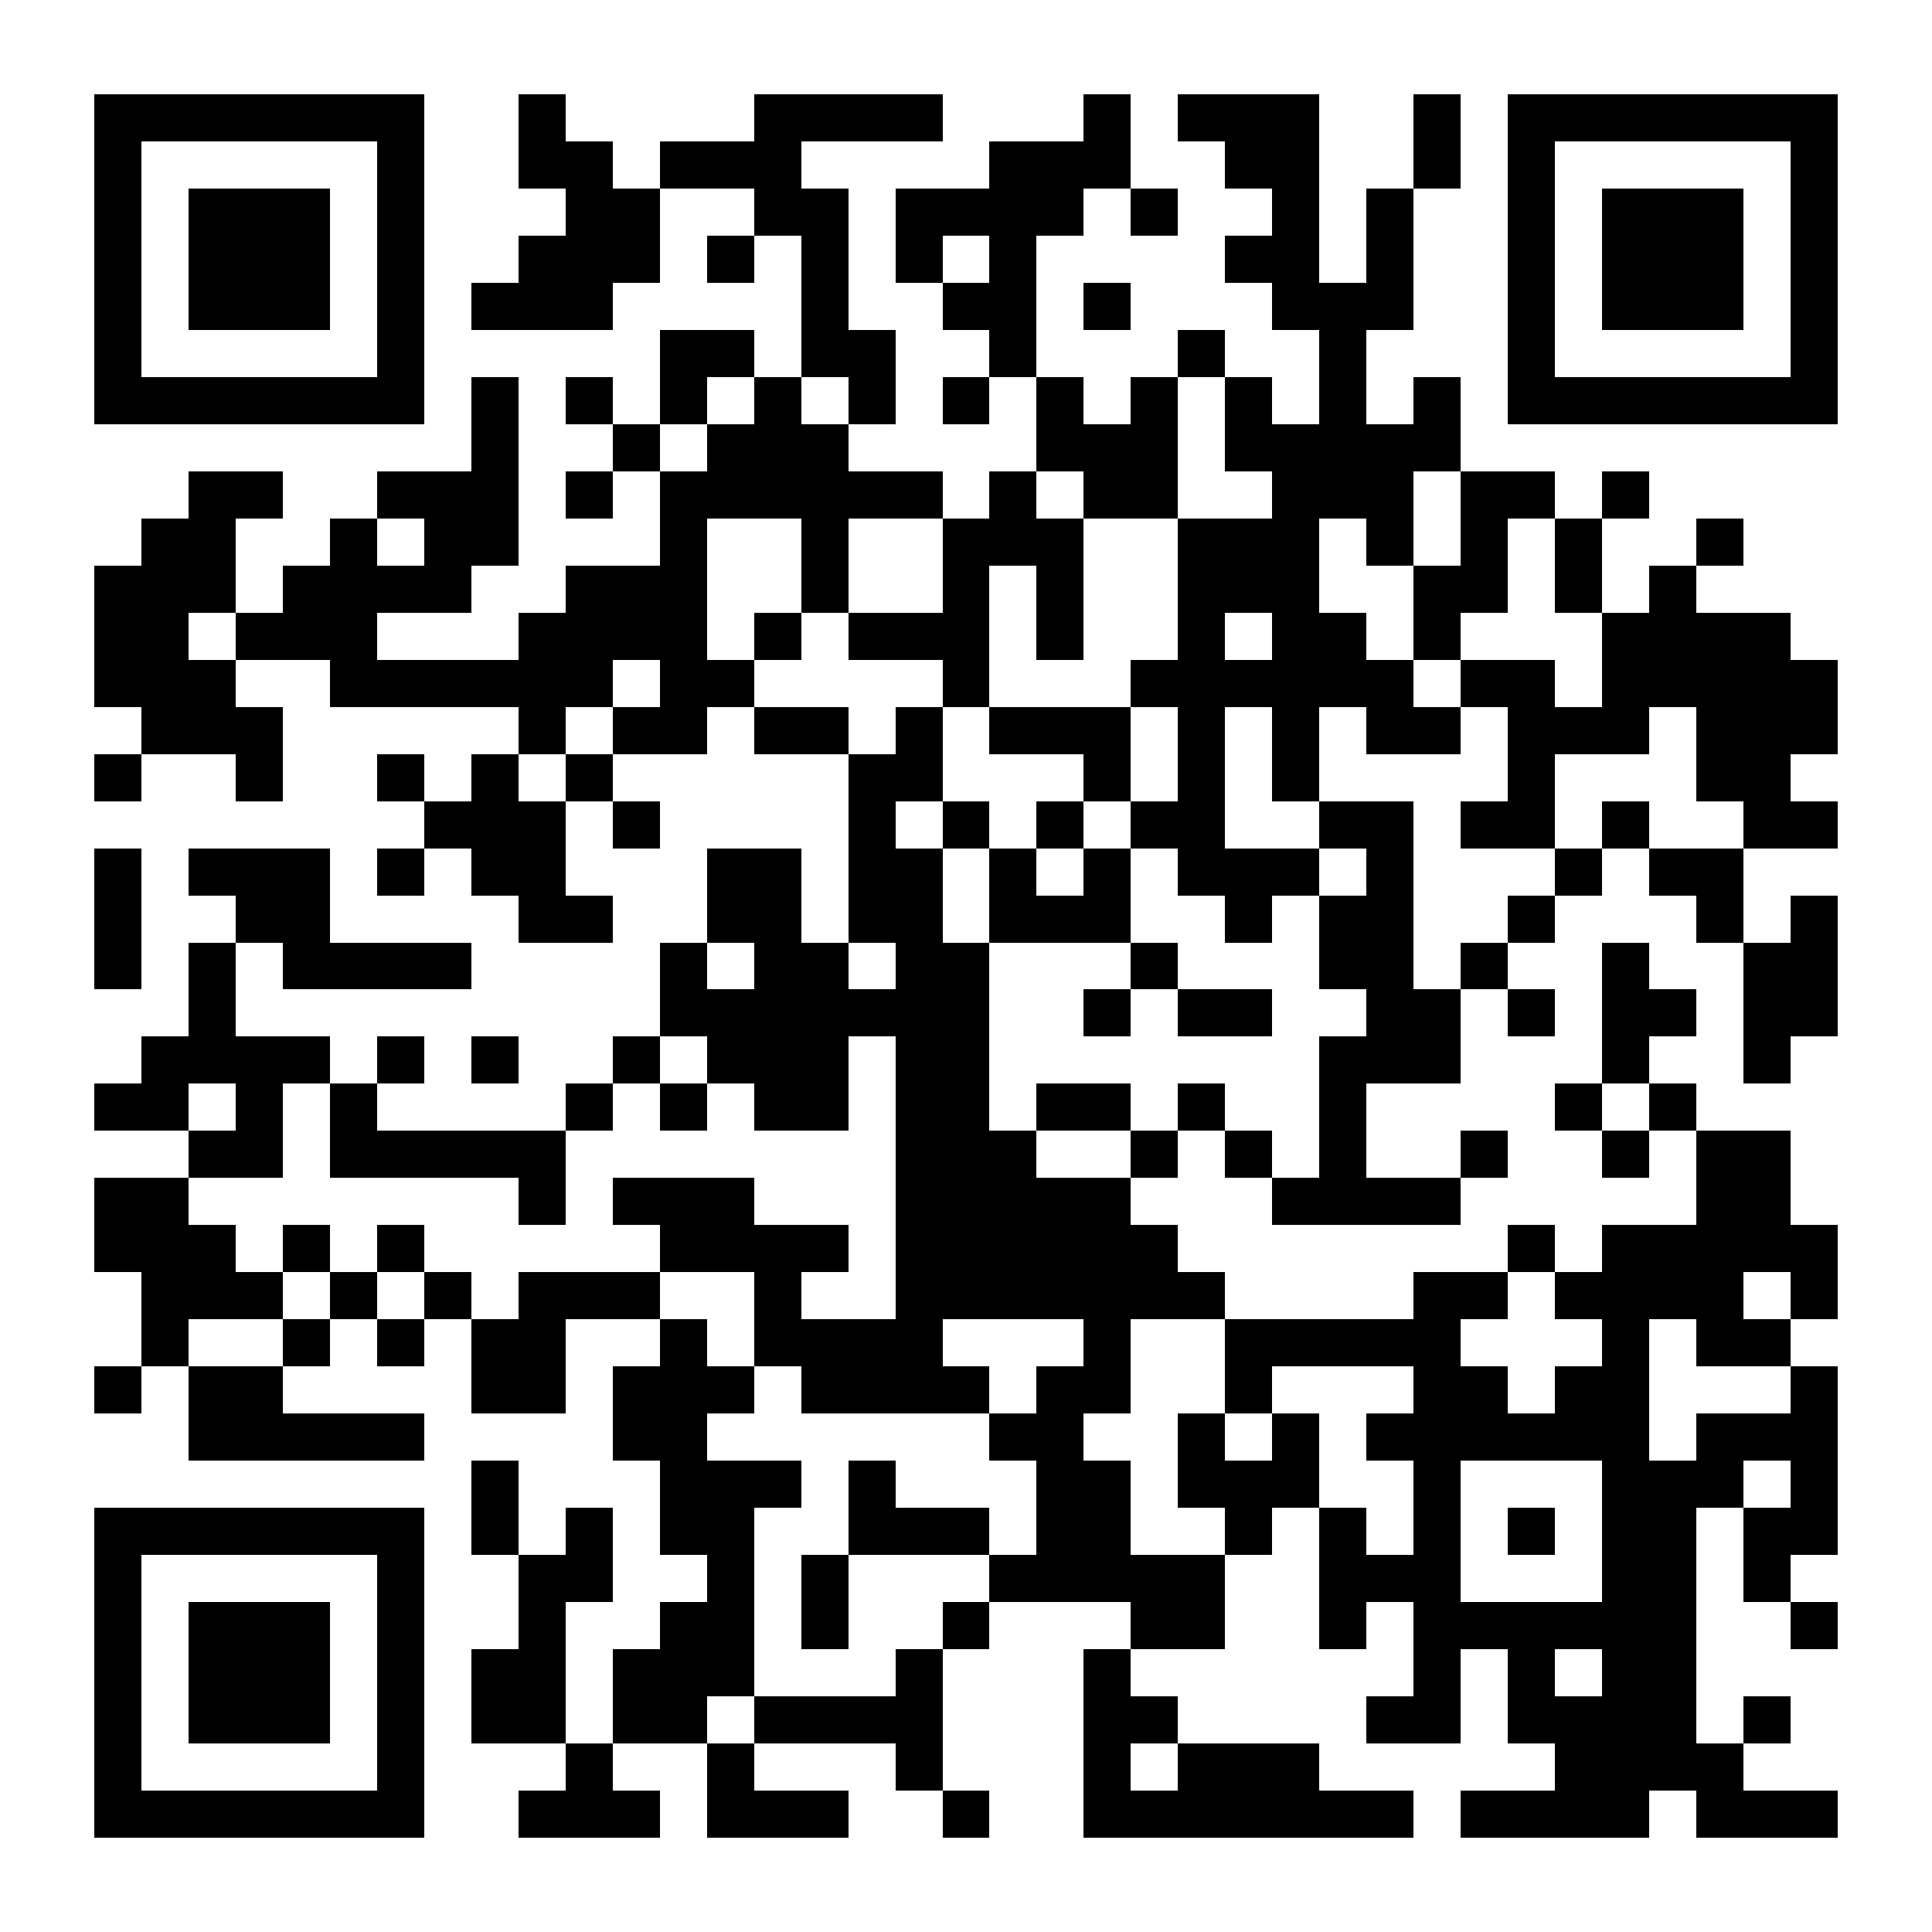
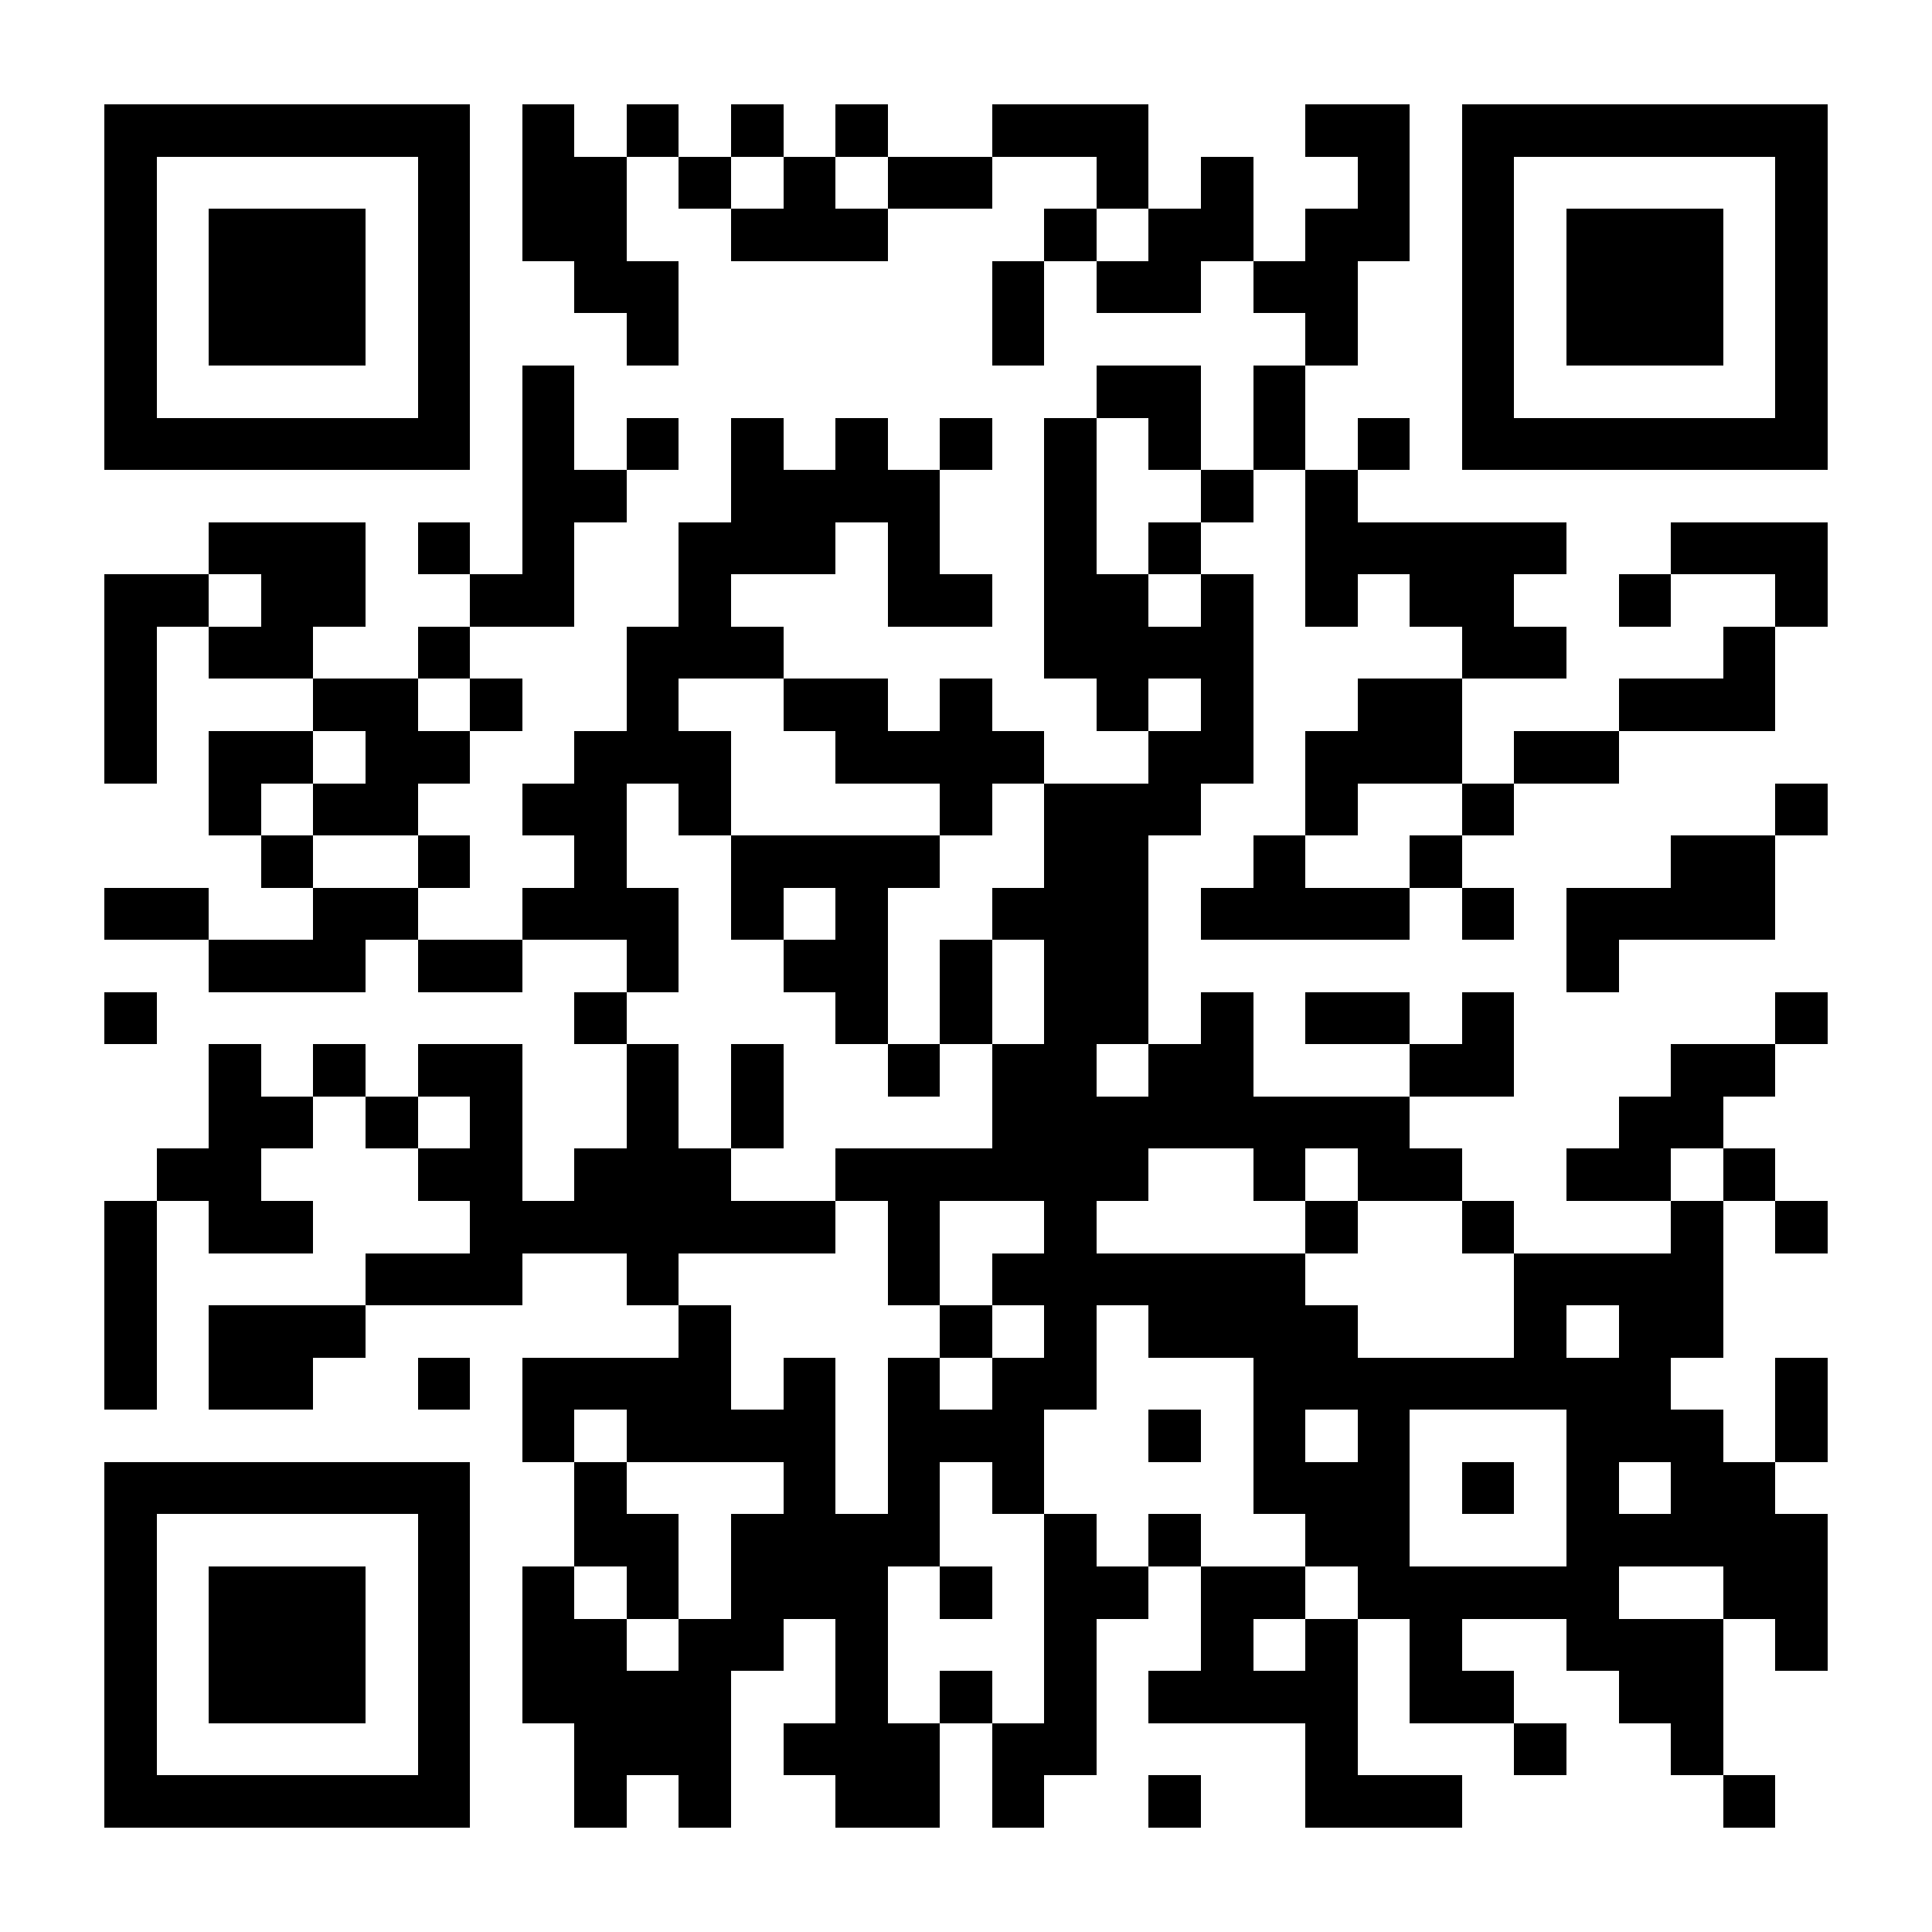
- <svg xmlns="http://www.w3.org/2000/svg" viewBox="0 0 41 41" shape-rendering="crispEdges">
-   <path fill="#ffffff" d="M0 0h41v41H0z" />
-   <path stroke="#000000" d="M2 2.5h7m2 0h1m4 0h4m3 0h1m1 0h3m2 0h1m1 0h7M2 3.5h1m5 0h1m2 0h2m1 0h3m4 0h3m2 0h2m2 0h1m1 0h1m5 0h1M2 4.5h1m1 0h3m1 0h1m3 0h2m2 0h2m1 0h4m1 0h1m2 0h1m1 0h1m2 0h1m1 0h3m1 0h1M2 5.5h1m1 0h3m1 0h1m2 0h3m1 0h1m1 0h1m1 0h1m1 0h1m4 0h2m1 0h1m2 0h1m1 0h3m1 0h1M2 6.5h1m1 0h3m1 0h1m1 0h3m4 0h1m2 0h2m1 0h1m3 0h3m2 0h1m1 0h3m1 0h1M2 7.5h1m5 0h1m5 0h2m1 0h2m2 0h1m3 0h1m2 0h1m3 0h1m5 0h1M2 8.5h7m1 0h1m1 0h1m1 0h1m1 0h1m1 0h1m1 0h1m1 0h1m1 0h1m1 0h1m1 0h1m1 0h1m1 0h7M10 9.5h1m2 0h1m1 0h3m4 0h3m1 0h5M4 10.5h2m2 0h3m1 0h1m1 0h6m1 0h1m1 0h2m2 0h3m1 0h2m1 0h1M3 11.5h2m2 0h1m1 0h2m3 0h1m2 0h1m2 0h3m2 0h3m1 0h1m1 0h1m1 0h1m2 0h1M2 12.5h3m1 0h4m2 0h3m2 0h1m2 0h1m1 0h1m2 0h3m2 0h2m1 0h1m1 0h1M2 13.5h2m1 0h3m3 0h4m1 0h1m1 0h3m1 0h1m2 0h1m1 0h2m1 0h1m3 0h4M2 14.5h3m2 0h6m1 0h2m4 0h1m3 0h6m1 0h2m1 0h5M3 15.5h3m5 0h1m1 0h2m1 0h2m1 0h1m1 0h3m1 0h1m1 0h1m1 0h2m1 0h3m1 0h3M2 16.5h1m2 0h1m2 0h1m1 0h1m1 0h1m5 0h2m3 0h1m1 0h1m1 0h1m4 0h1m3 0h2M9 17.5h3m1 0h1m4 0h1m1 0h1m1 0h1m1 0h2m2 0h2m1 0h2m1 0h1m2 0h2M2 18.5h1m1 0h3m1 0h1m1 0h2m3 0h2m1 0h2m1 0h1m1 0h1m1 0h3m1 0h1m3 0h1m1 0h2M2 19.5h1m2 0h2m4 0h2m2 0h2m1 0h2m1 0h3m2 0h1m1 0h2m2 0h1m3 0h1m1 0h1M2 20.5h1m1 0h1m1 0h4m4 0h1m1 0h2m1 0h2m3 0h1m3 0h2m1 0h1m2 0h1m2 0h2M4 21.5h1m9 0h7m2 0h1m1 0h2m2 0h2m1 0h1m1 0h2m1 0h2M3 22.5h4m1 0h1m1 0h1m2 0h1m1 0h3m1 0h2m7 0h3m3 0h1m2 0h1M2 23.5h2m1 0h1m1 0h1m4 0h1m1 0h1m1 0h2m1 0h2m1 0h2m1 0h1m2 0h1m4 0h1m1 0h1M4 24.5h2m1 0h5m7 0h3m2 0h1m1 0h1m1 0h1m2 0h1m2 0h1m1 0h2M2 25.5h2m7 0h1m1 0h3m3 0h5m3 0h4m5 0h2M2 26.5h3m1 0h1m1 0h1m5 0h4m1 0h6m7 0h1m1 0h5M3 27.5h3m1 0h1m1 0h1m1 0h3m2 0h1m2 0h7m4 0h2m1 0h4m1 0h1M3 28.5h1m2 0h1m1 0h1m1 0h2m2 0h1m1 0h4m3 0h1m2 0h5m3 0h1m1 0h2M2 29.5h1m1 0h2m4 0h2m1 0h3m1 0h4m1 0h2m2 0h1m3 0h2m1 0h2m3 0h1M4 30.5h5m4 0h2m6 0h2m2 0h1m1 0h1m1 0h6m1 0h3M10 31.5h1m3 0h3m1 0h1m3 0h2m1 0h3m2 0h1m3 0h3m1 0h1M2 32.5h7m1 0h1m1 0h1m1 0h2m2 0h3m1 0h2m2 0h1m1 0h1m1 0h1m1 0h1m1 0h2m1 0h2M2 33.5h1m5 0h1m2 0h2m2 0h1m1 0h1m3 0h5m2 0h3m3 0h2m1 0h1M2 34.5h1m1 0h3m1 0h1m2 0h1m2 0h2m1 0h1m2 0h1m3 0h2m2 0h1m1 0h6m2 0h1M2 35.5h1m1 0h3m1 0h1m1 0h2m1 0h3m3 0h1m3 0h1m6 0h1m1 0h1m1 0h2M2 36.5h1m1 0h3m1 0h1m1 0h2m1 0h2m1 0h4m3 0h2m4 0h2m1 0h4m1 0h1M2 37.5h1m5 0h1m3 0h1m2 0h1m3 0h1m3 0h1m1 0h3m5 0h4M2 38.5h7m2 0h3m1 0h3m2 0h1m2 0h7m1 0h4m1 0h3" />
+ <svg xmlns="http://www.w3.org/2000/svg" viewBox="0 0 37 37" shape-rendering="crispEdges">
+   <path fill="#ffffff" d="M0 0h37v37H0z" />
+   <path stroke="#000000" d="M2 2.5h7m1 0h1m1 0h1m1 0h1m1 0h1m2 0h3m3 0h2m1 0h7M2 3.5h1m5 0h1m1 0h2m1 0h1m1 0h1m1 0h2m2 0h1m1 0h1m2 0h1m1 0h1m5 0h1M2 4.5h1m1 0h3m1 0h1m1 0h2m2 0h3m3 0h1m1 0h2m1 0h2m1 0h1m1 0h3m1 0h1M2 5.5h1m1 0h3m1 0h1m2 0h2m6 0h1m1 0h2m1 0h2m2 0h1m1 0h3m1 0h1M2 6.5h1m1 0h3m1 0h1m3 0h1m6 0h1m5 0h1m2 0h1m1 0h3m1 0h1M2 7.5h1m5 0h1m1 0h1m10 0h2m1 0h1m3 0h1m5 0h1M2 8.5h7m1 0h1m1 0h1m1 0h1m1 0h1m1 0h1m1 0h1m1 0h1m1 0h1m1 0h1m1 0h7M10 9.5h2m2 0h4m2 0h1m2 0h1m1 0h1M4 10.5h3m1 0h1m1 0h1m2 0h3m1 0h1m2 0h1m1 0h1m2 0h5m2 0h3M2 11.5h2m1 0h2m2 0h2m2 0h1m3 0h2m1 0h2m1 0h1m1 0h1m1 0h2m2 0h1m2 0h1M2 12.5h1m1 0h2m2 0h1m3 0h3m5 0h4m4 0h2m3 0h1M2 13.5h1m3 0h2m1 0h1m2 0h1m2 0h2m1 0h1m2 0h1m1 0h1m2 0h2m3 0h3M2 14.5h1m1 0h2m1 0h2m2 0h3m2 0h4m2 0h2m1 0h3m1 0h2M4 15.5h1m1 0h2m2 0h2m1 0h1m4 0h1m1 0h3m2 0h1m2 0h1m5 0h1M5 16.5h1m2 0h1m2 0h1m2 0h4m2 0h2m2 0h1m2 0h1m4 0h2M2 17.5h2m2 0h2m2 0h3m1 0h1m1 0h1m2 0h3m1 0h4m1 0h1m1 0h4M4 18.5h3m1 0h2m2 0h1m2 0h2m1 0h1m1 0h2m8 0h1M2 19.5h1m8 0h1m4 0h1m1 0h1m1 0h2m1 0h1m1 0h2m1 0h1m5 0h1M4 20.5h1m1 0h1m1 0h2m2 0h1m1 0h1m2 0h1m1 0h2m1 0h2m3 0h2m3 0h2M4 21.5h2m1 0h1m1 0h1m2 0h1m1 0h1m4 0h8m4 0h2M3 22.5h2m3 0h2m1 0h3m2 0h6m2 0h1m1 0h2m2 0h2m1 0h1M2 23.5h1m1 0h2m3 0h7m1 0h1m2 0h1m4 0h1m2 0h1m3 0h1m1 0h1M2 24.5h1m4 0h3m2 0h1m4 0h1m1 0h6m4 0h4M2 25.5h1m1 0h3m6 0h1m4 0h1m1 0h1m1 0h4m3 0h1m1 0h2M2 26.5h1m1 0h2m2 0h1m1 0h4m1 0h1m1 0h1m1 0h2m3 0h8m2 0h1M10 27.5h1m1 0h4m1 0h3m2 0h1m1 0h1m1 0h1m3 0h3m1 0h1M2 28.5h7m2 0h1m3 0h1m1 0h1m1 0h1m4 0h3m1 0h1m1 0h1m1 0h2M2 29.5h1m5 0h1m2 0h2m1 0h4m2 0h1m1 0h1m2 0h2m3 0h5M2 30.5h1m1 0h3m1 0h1m1 0h1m1 0h1m1 0h3m1 0h1m1 0h2m1 0h2m1 0h5m2 0h2M2 31.5h1m1 0h3m1 0h1m1 0h2m1 0h2m1 0h1m3 0h1m2 0h1m1 0h1m1 0h1m2 0h3m1 0h1M2 32.5h1m1 0h3m1 0h1m1 0h4m2 0h1m1 0h1m1 0h1m1 0h4m1 0h2m2 0h2M2 33.5h1m5 0h1m2 0h3m1 0h3m1 0h2m4 0h1m3 0h1m2 0h1M2 34.5h7m2 0h1m1 0h1m2 0h2m1 0h1m2 0h1m2 0h3m5 0h1" />
</svg>
